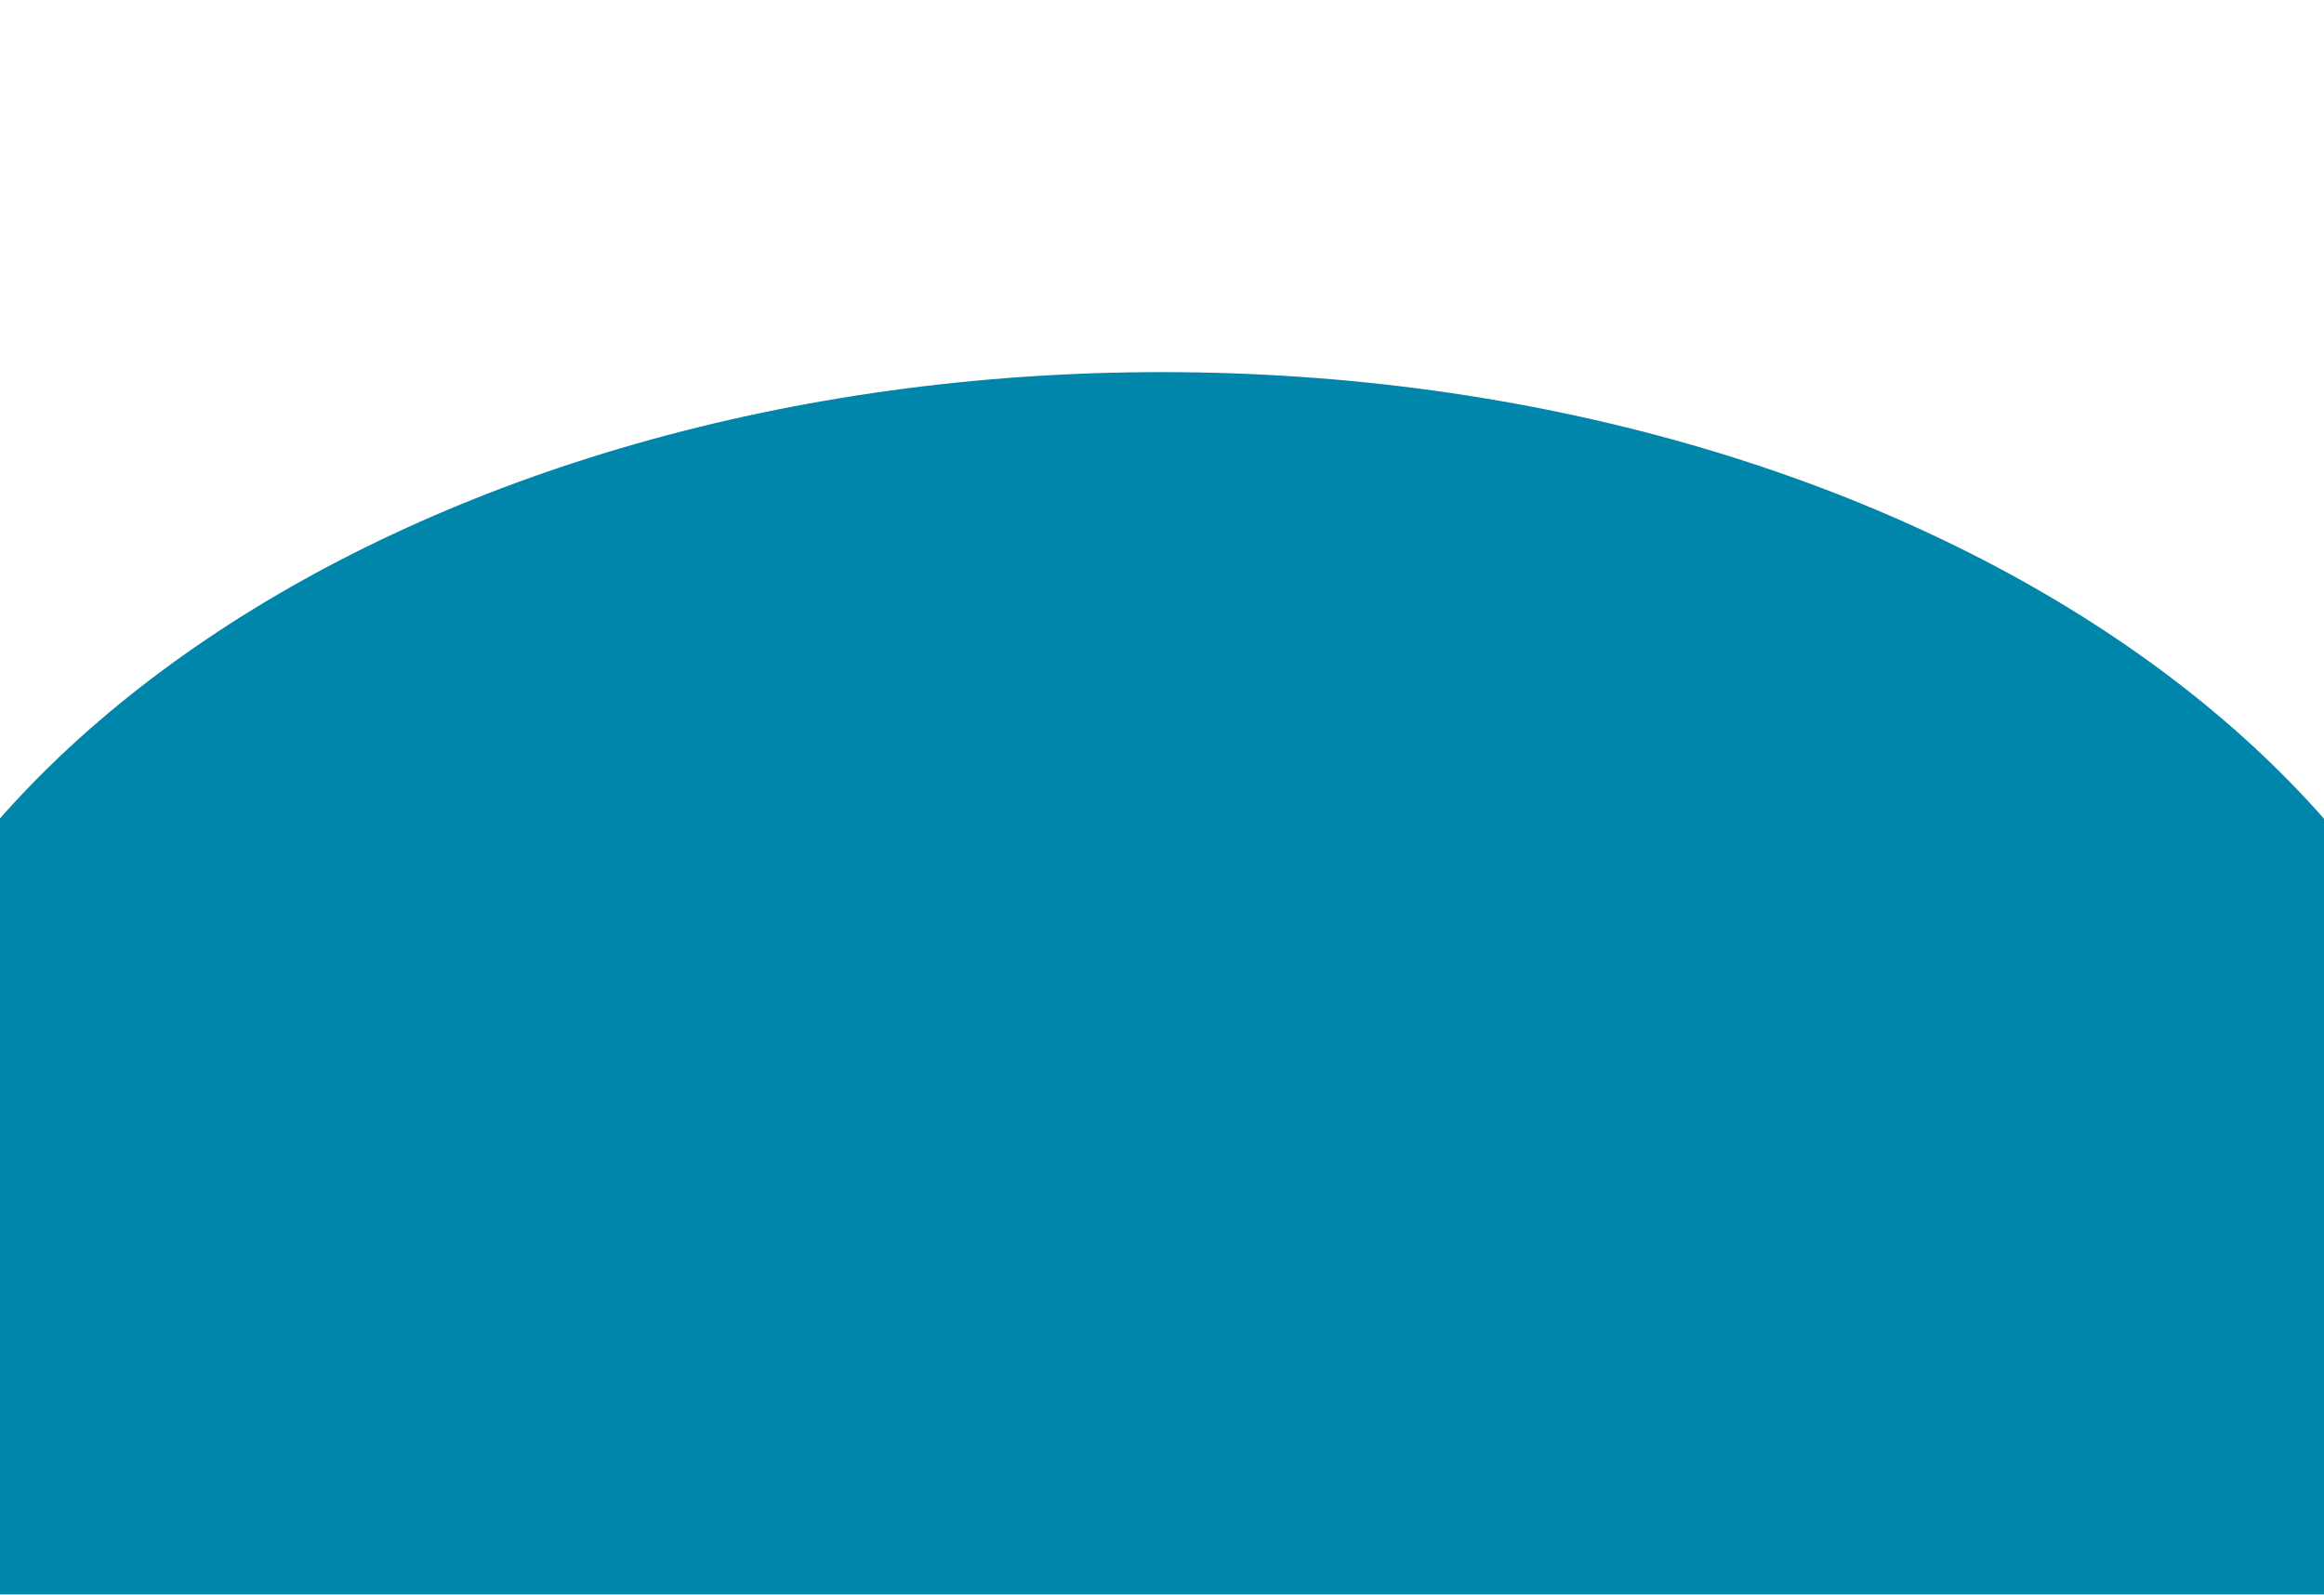
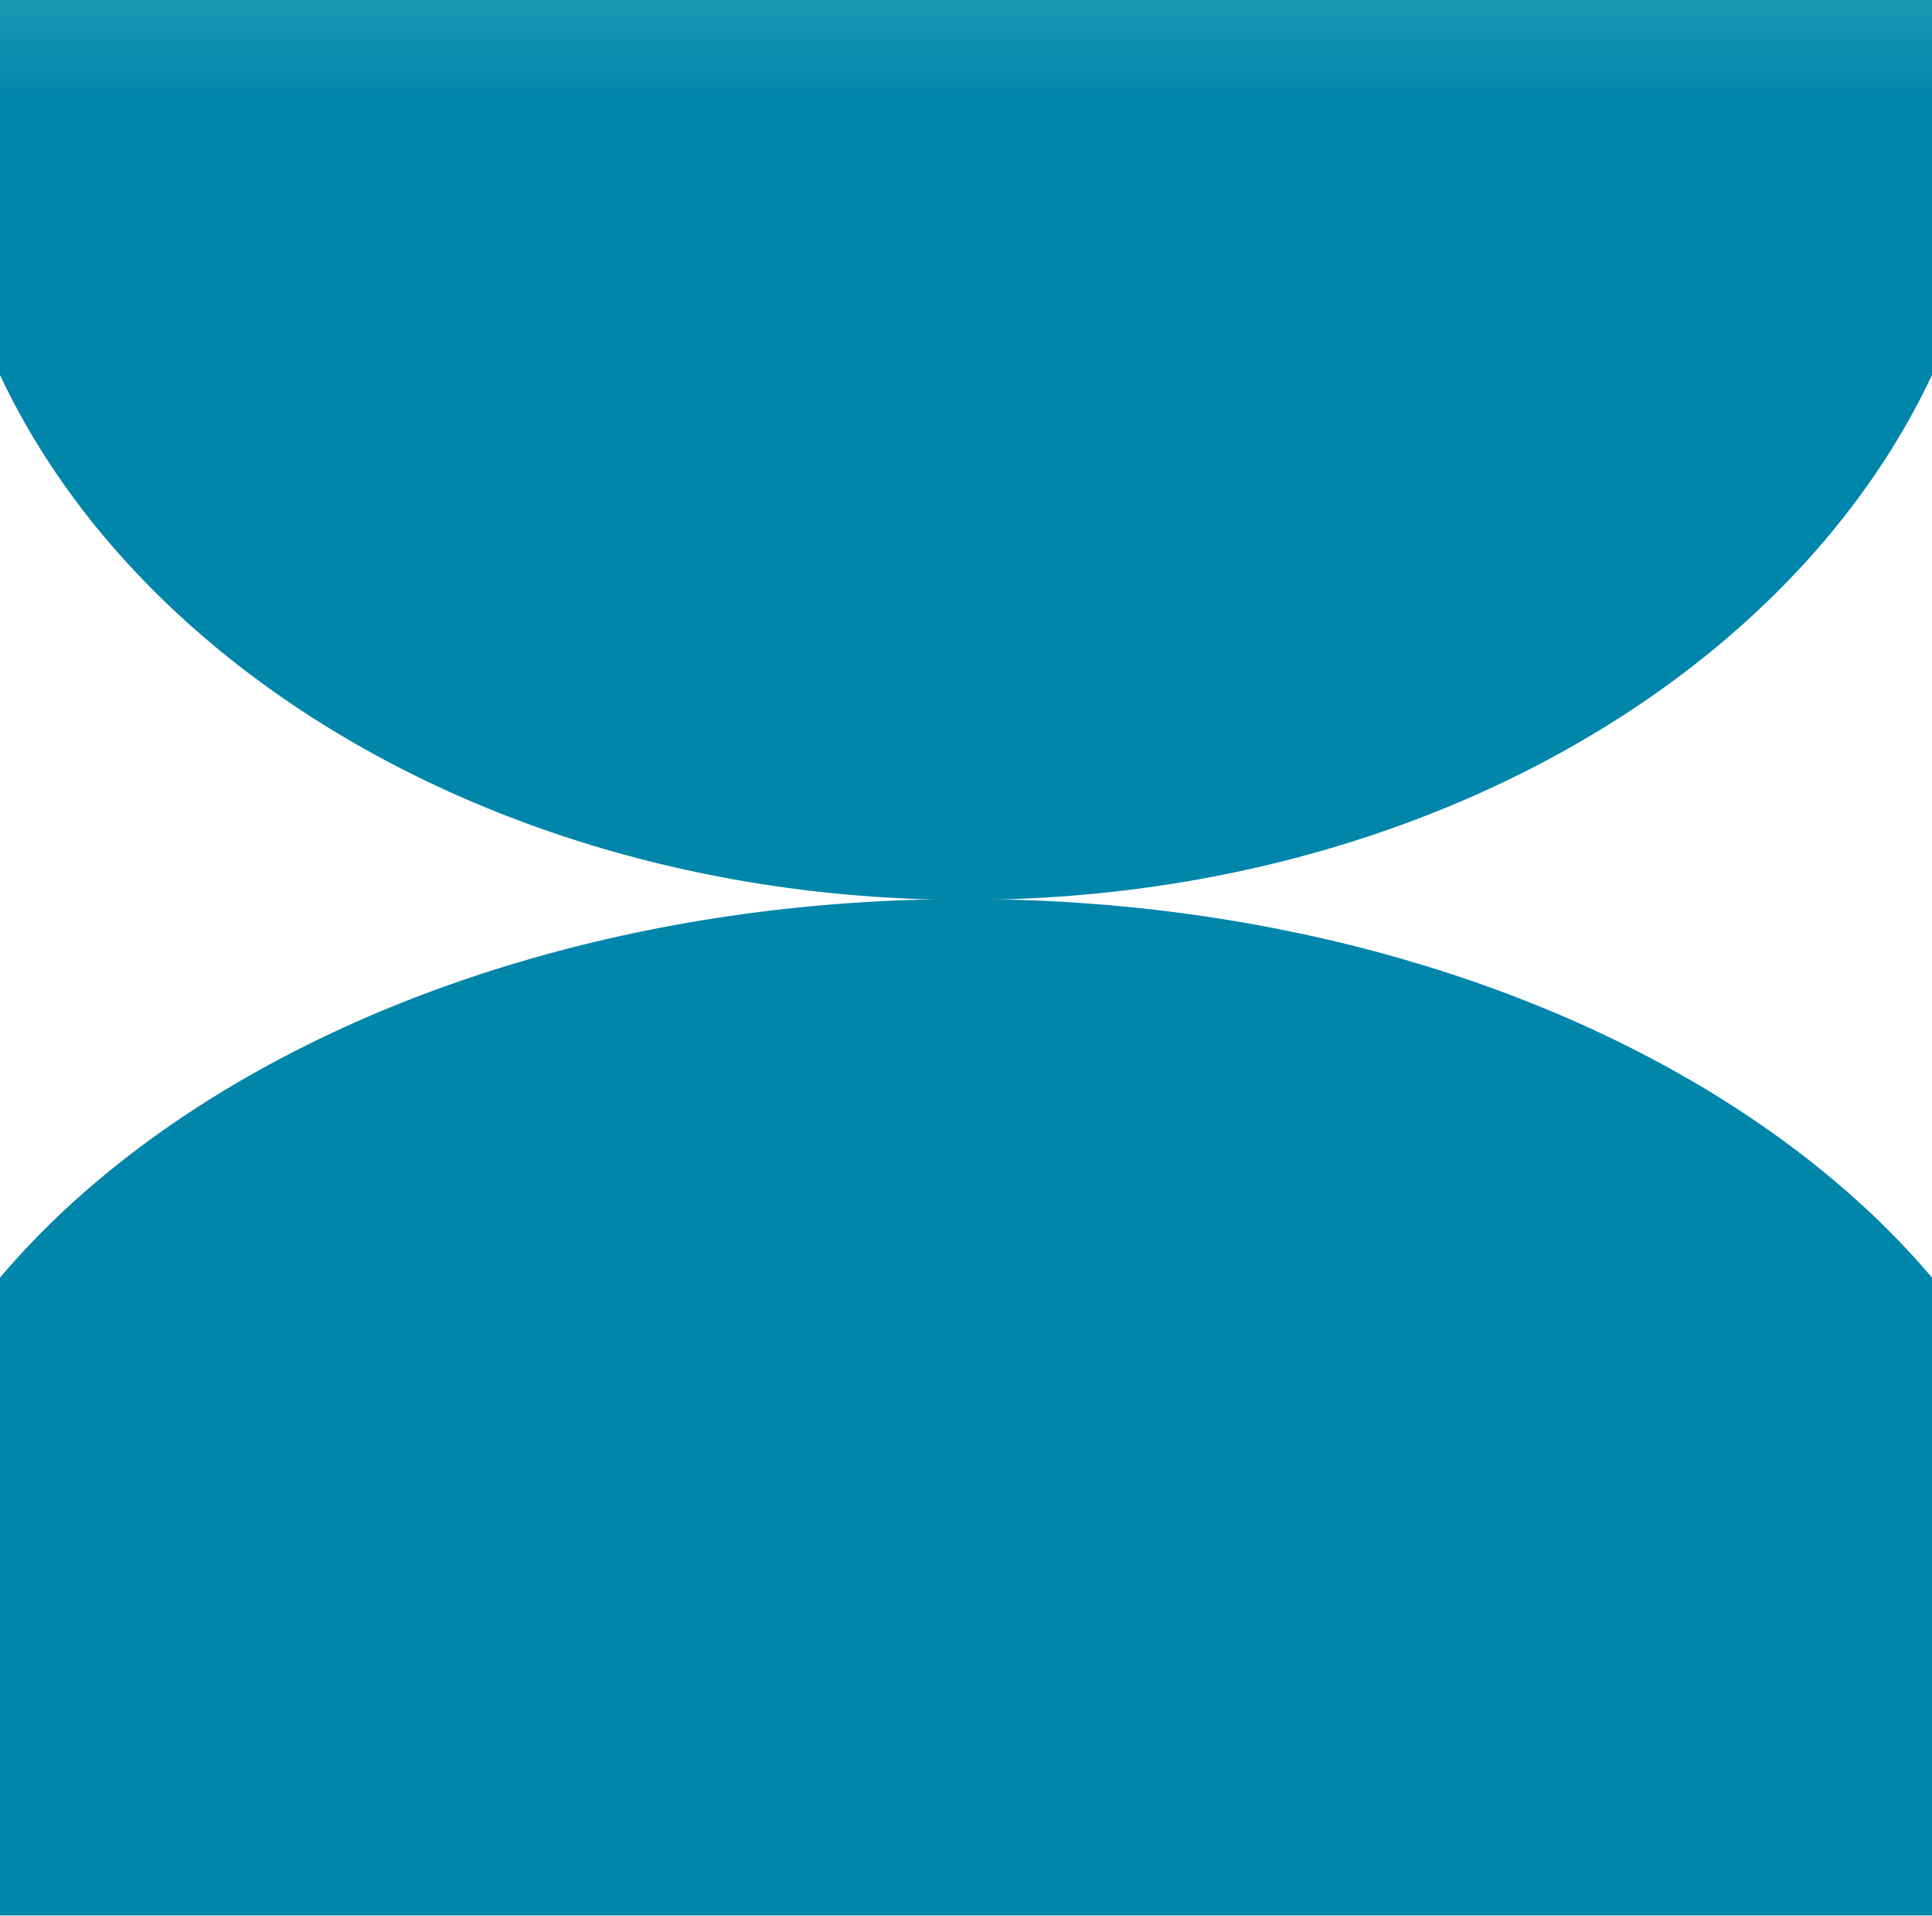
- <svg xmlns="http://www.w3.org/2000/svg" width="1711" height="1174" viewBox="0 0 1711 1174" fill="none">
-   <mask id="mask0_15_353" style="mask-type:alpha" maskUnits="userSpaceOnUse" x="0" y="0" width="1711" height="1174">
-     <rect width="1711" height="1174" fill="#D9D9D9" />
+ <svg xmlns="http://www.w3.org/2000/svg" width="1728" height="1713" viewBox="0 0 1728 1713" fill="none">
+   <mask id="mask0_24_918" style="mask-type:alpha" maskUnits="userSpaceOnUse" x="0" y="0" width="1728" height="1713">
+     <rect width="1728" height="1713" fill="#D9D9D9" />
  </mask>
-   <g mask="url(#mask0_15_353)">
-     <ellipse rx="994.415" ry="671" transform="matrix(1 0 0 -1 855.415 945)" fill="#0085AB" />
+   <g mask="url(#mask0_24_918)">
+     <ellipse rx="919.5" ry="714.381" transform="matrix(1 0 0 -1 864 90.381)" fill="url(#paint0_linear_24_918)" />
+     <ellipse rx="994.415" ry="671" transform="matrix(1 0 0 -1 864.001 1475)" fill="#0085AB" />
  </g>
+   <defs>
+     <linearGradient id="paint0_linear_24_918" x1="919.5" y1="0" x2="919.5" y2="1550.98" gradientUnits="userSpaceOnUse">
+       <stop stop-color="#0085AB" />
+       <stop offset="0.562" stop-color="#05CD99" stop-opacity="0" />
+     </linearGradient>
+   </defs>
</svg>
